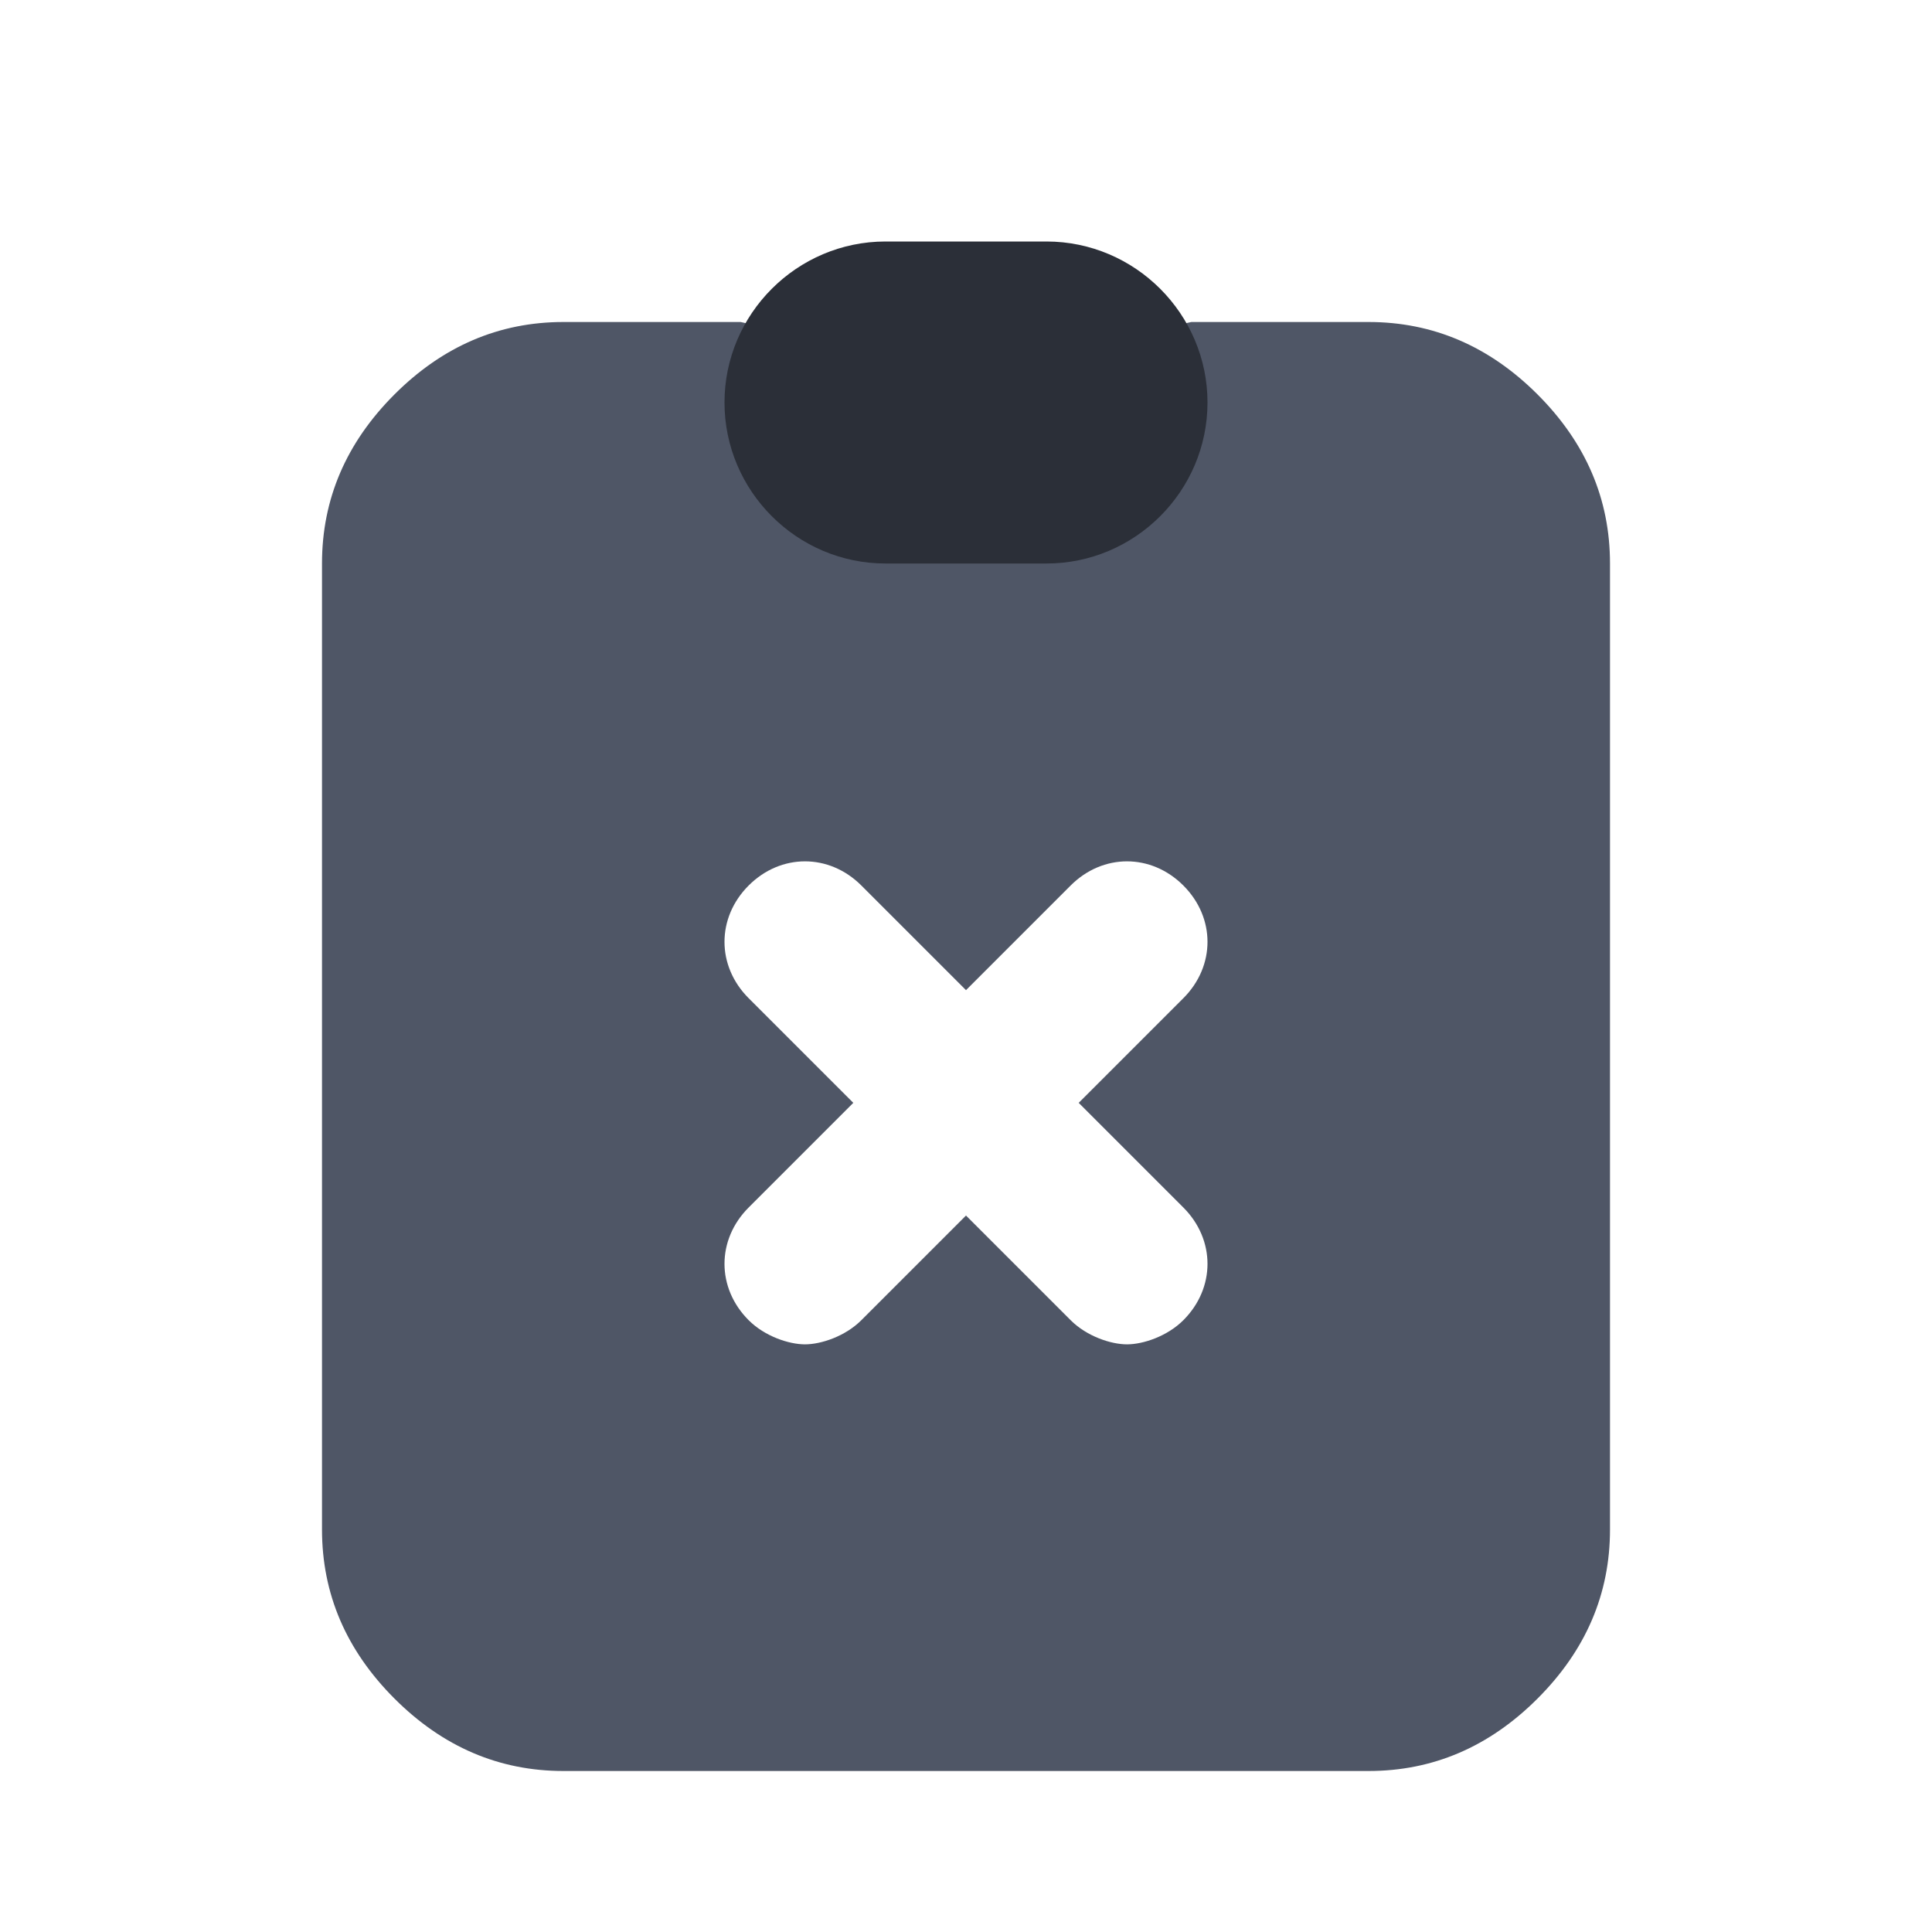
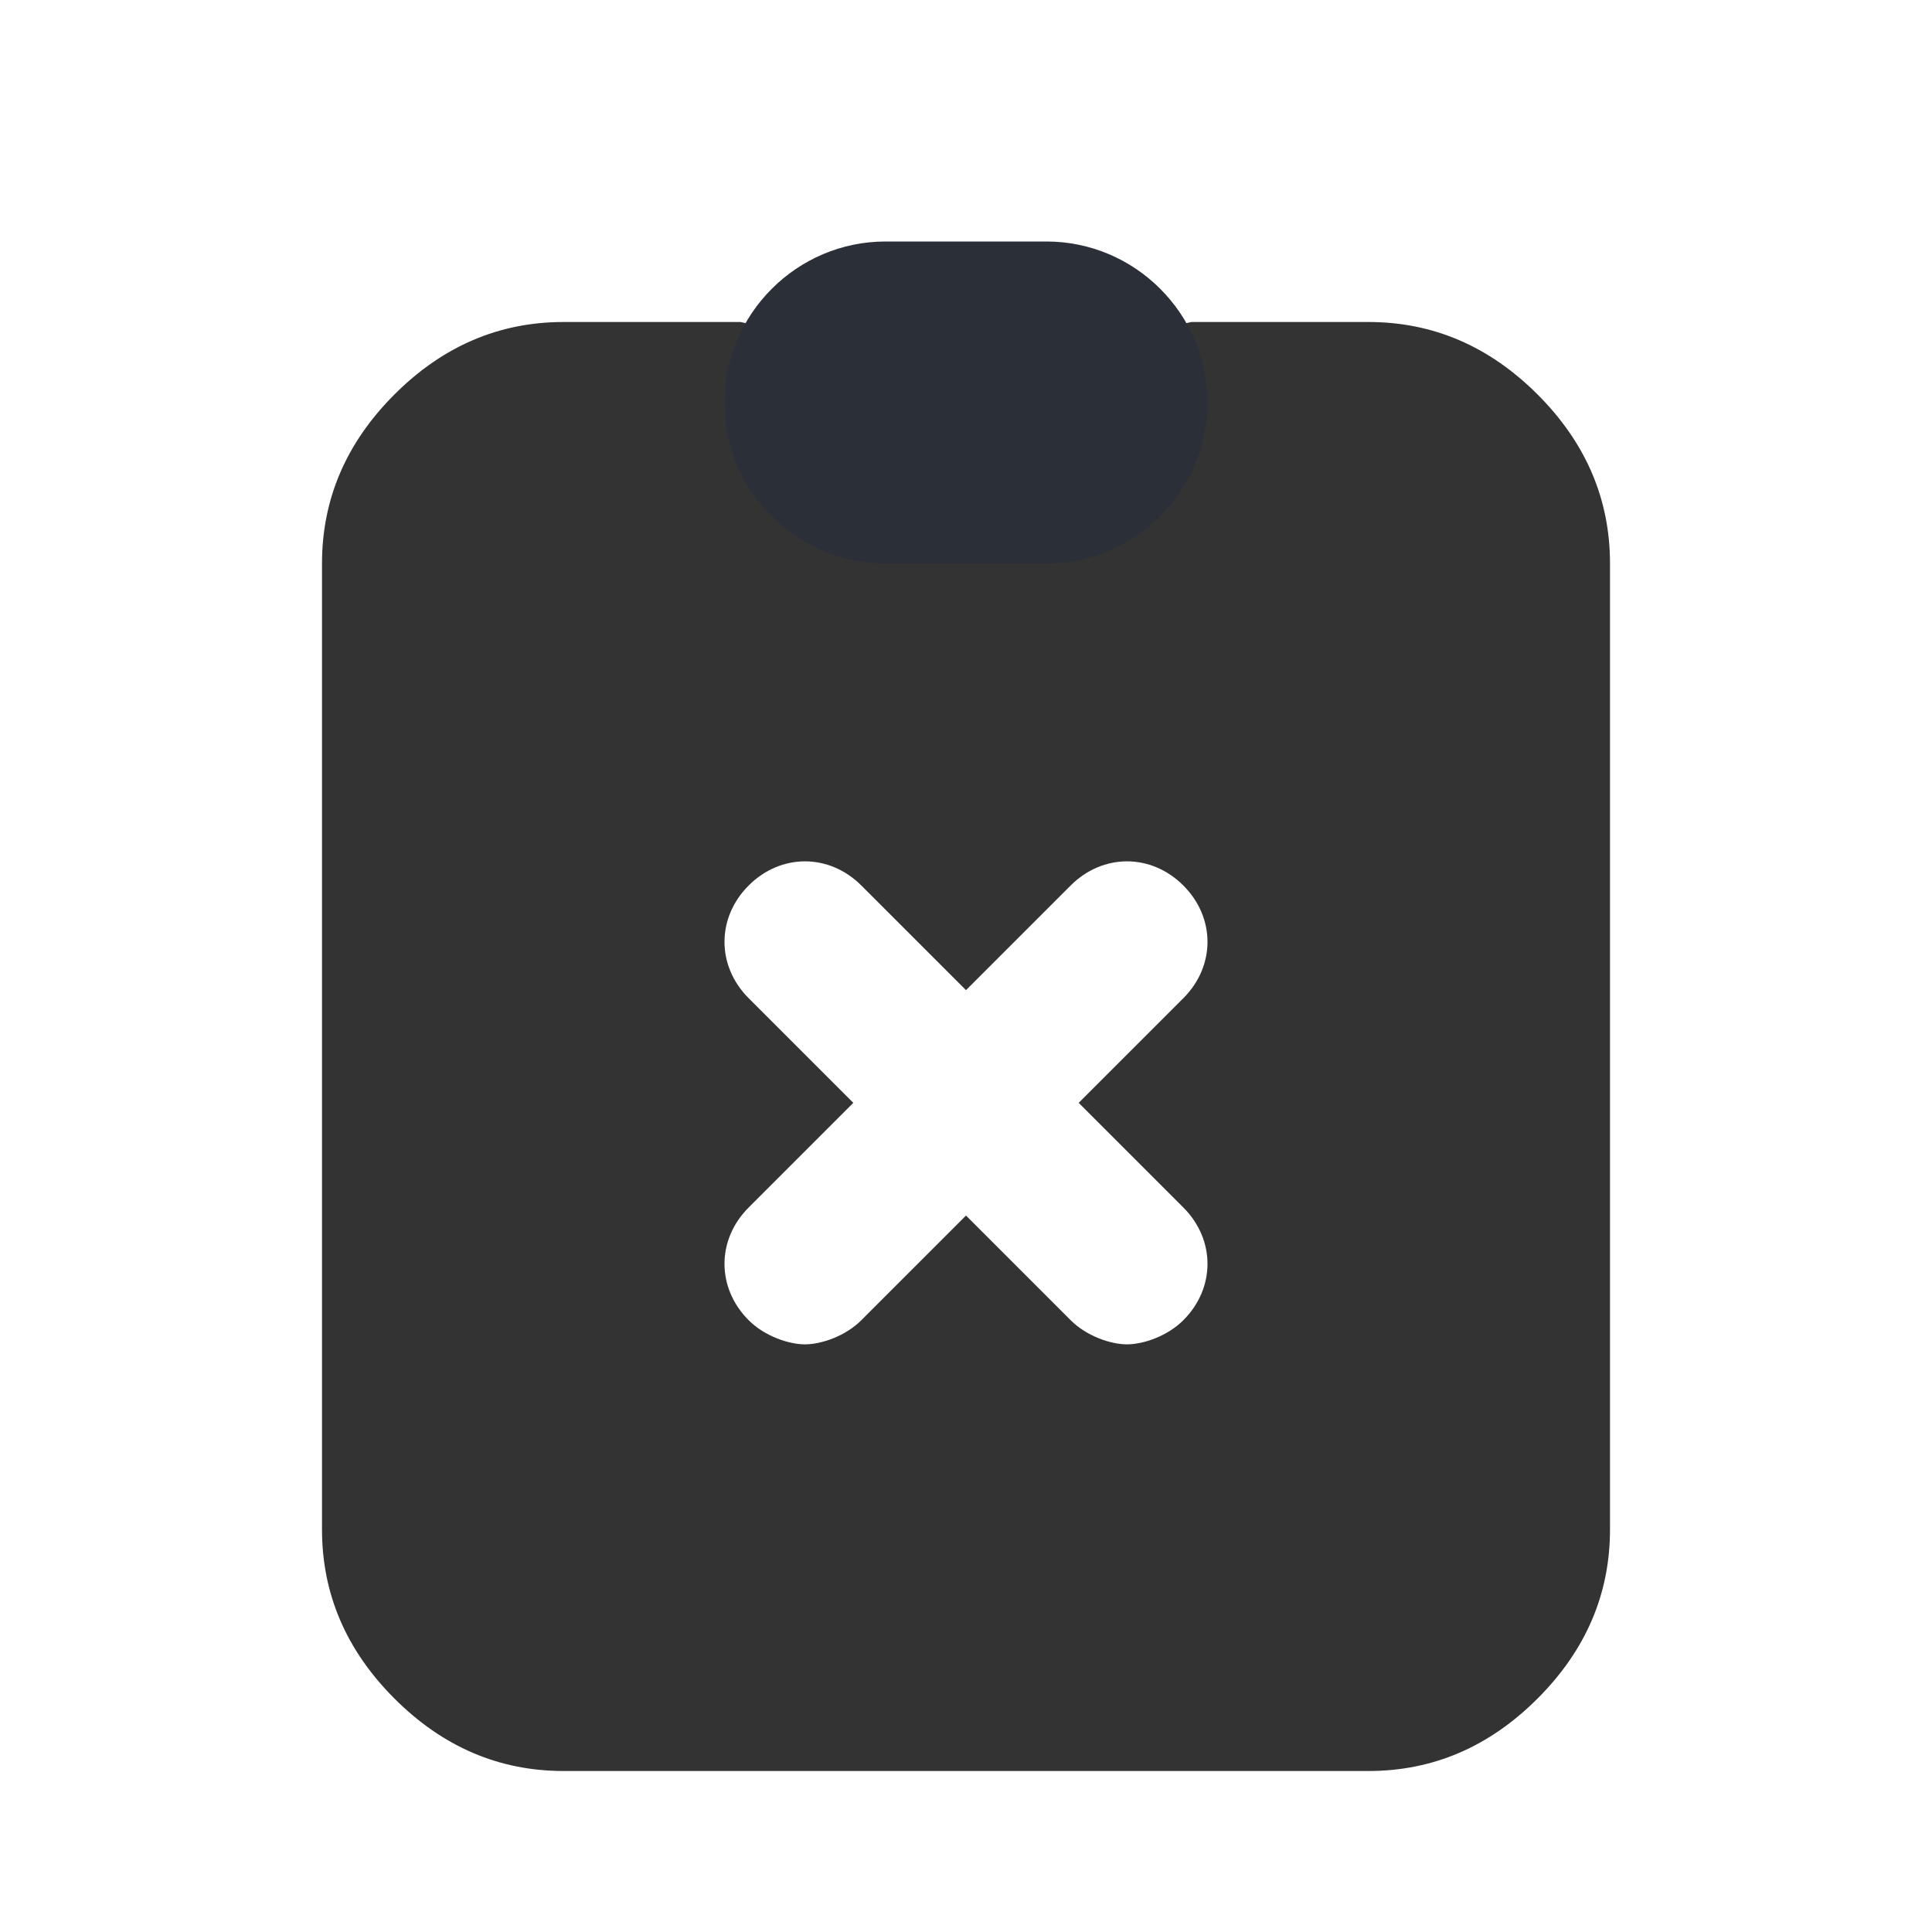
<svg xmlns="http://www.w3.org/2000/svg" version="1.1" id="Layer_1" x="0px" y="0px" viewBox="0 0 24 24" style="enable-background:new 0 0 24 24;" xml:space="preserve">
  <style type="text/css">
- 	.st0{fill:#4F5666;}
- 	.st1{fill:#2B2F38;}
- </style>
+ 		.st0{fill:#333;}
+ 		.st1{fill:#2B2F38;}
+ 	</style>
  <path class="st0" d="M19.1,4.9C18.5,4.3,17.8,4,17,4h-2c-0.1,0-0.2,0-0.2,0C14.3,4.1,14,4.5,14,5h-4c0-0.5-0.3-0.9-0.8-1  C9.2,4,9.1,4,9,4H7C6.2,4,5.5,4.3,4.9,4.9S4,6.2,4,7v12c0,0.8,0.3,1.5,0.9,2.1S6.2,22,7,22h10c0.8,0,1.5-0.3,2.1-0.9S20,19.8,20,19  V7C20,6.2,19.7,5.5,19.1,4.9z M14.7,15c0.4,0.4,0.4,1,0,1.4c-0.2,0.2-0.5,0.3-0.7,0.3s-0.5-0.1-0.7-0.3L12,15.1l-1.3,1.3  c-0.2,0.2-0.5,0.3-0.7,0.3s-0.5-0.1-0.7-0.3c-0.4-0.4-0.4-1,0-1.4l1.3-1.3l-1.3-1.3c-0.4-0.4-0.4-1,0-1.4c0.4-0.4,1-0.4,1.4,0  l1.3,1.3l1.3-1.3c0.4-0.4,1-0.4,1.4,0c0.4,0.4,0.4,1,0,1.4l-1.3,1.3L14.7,15z" />
  <path class="st1" d="M13,3h-2C9.9,3,9,3.9,9,5s0.9,2,2,2h2c1.1,0,2-0.9,2-2S14.1,3,13,3z" />
</svg>
